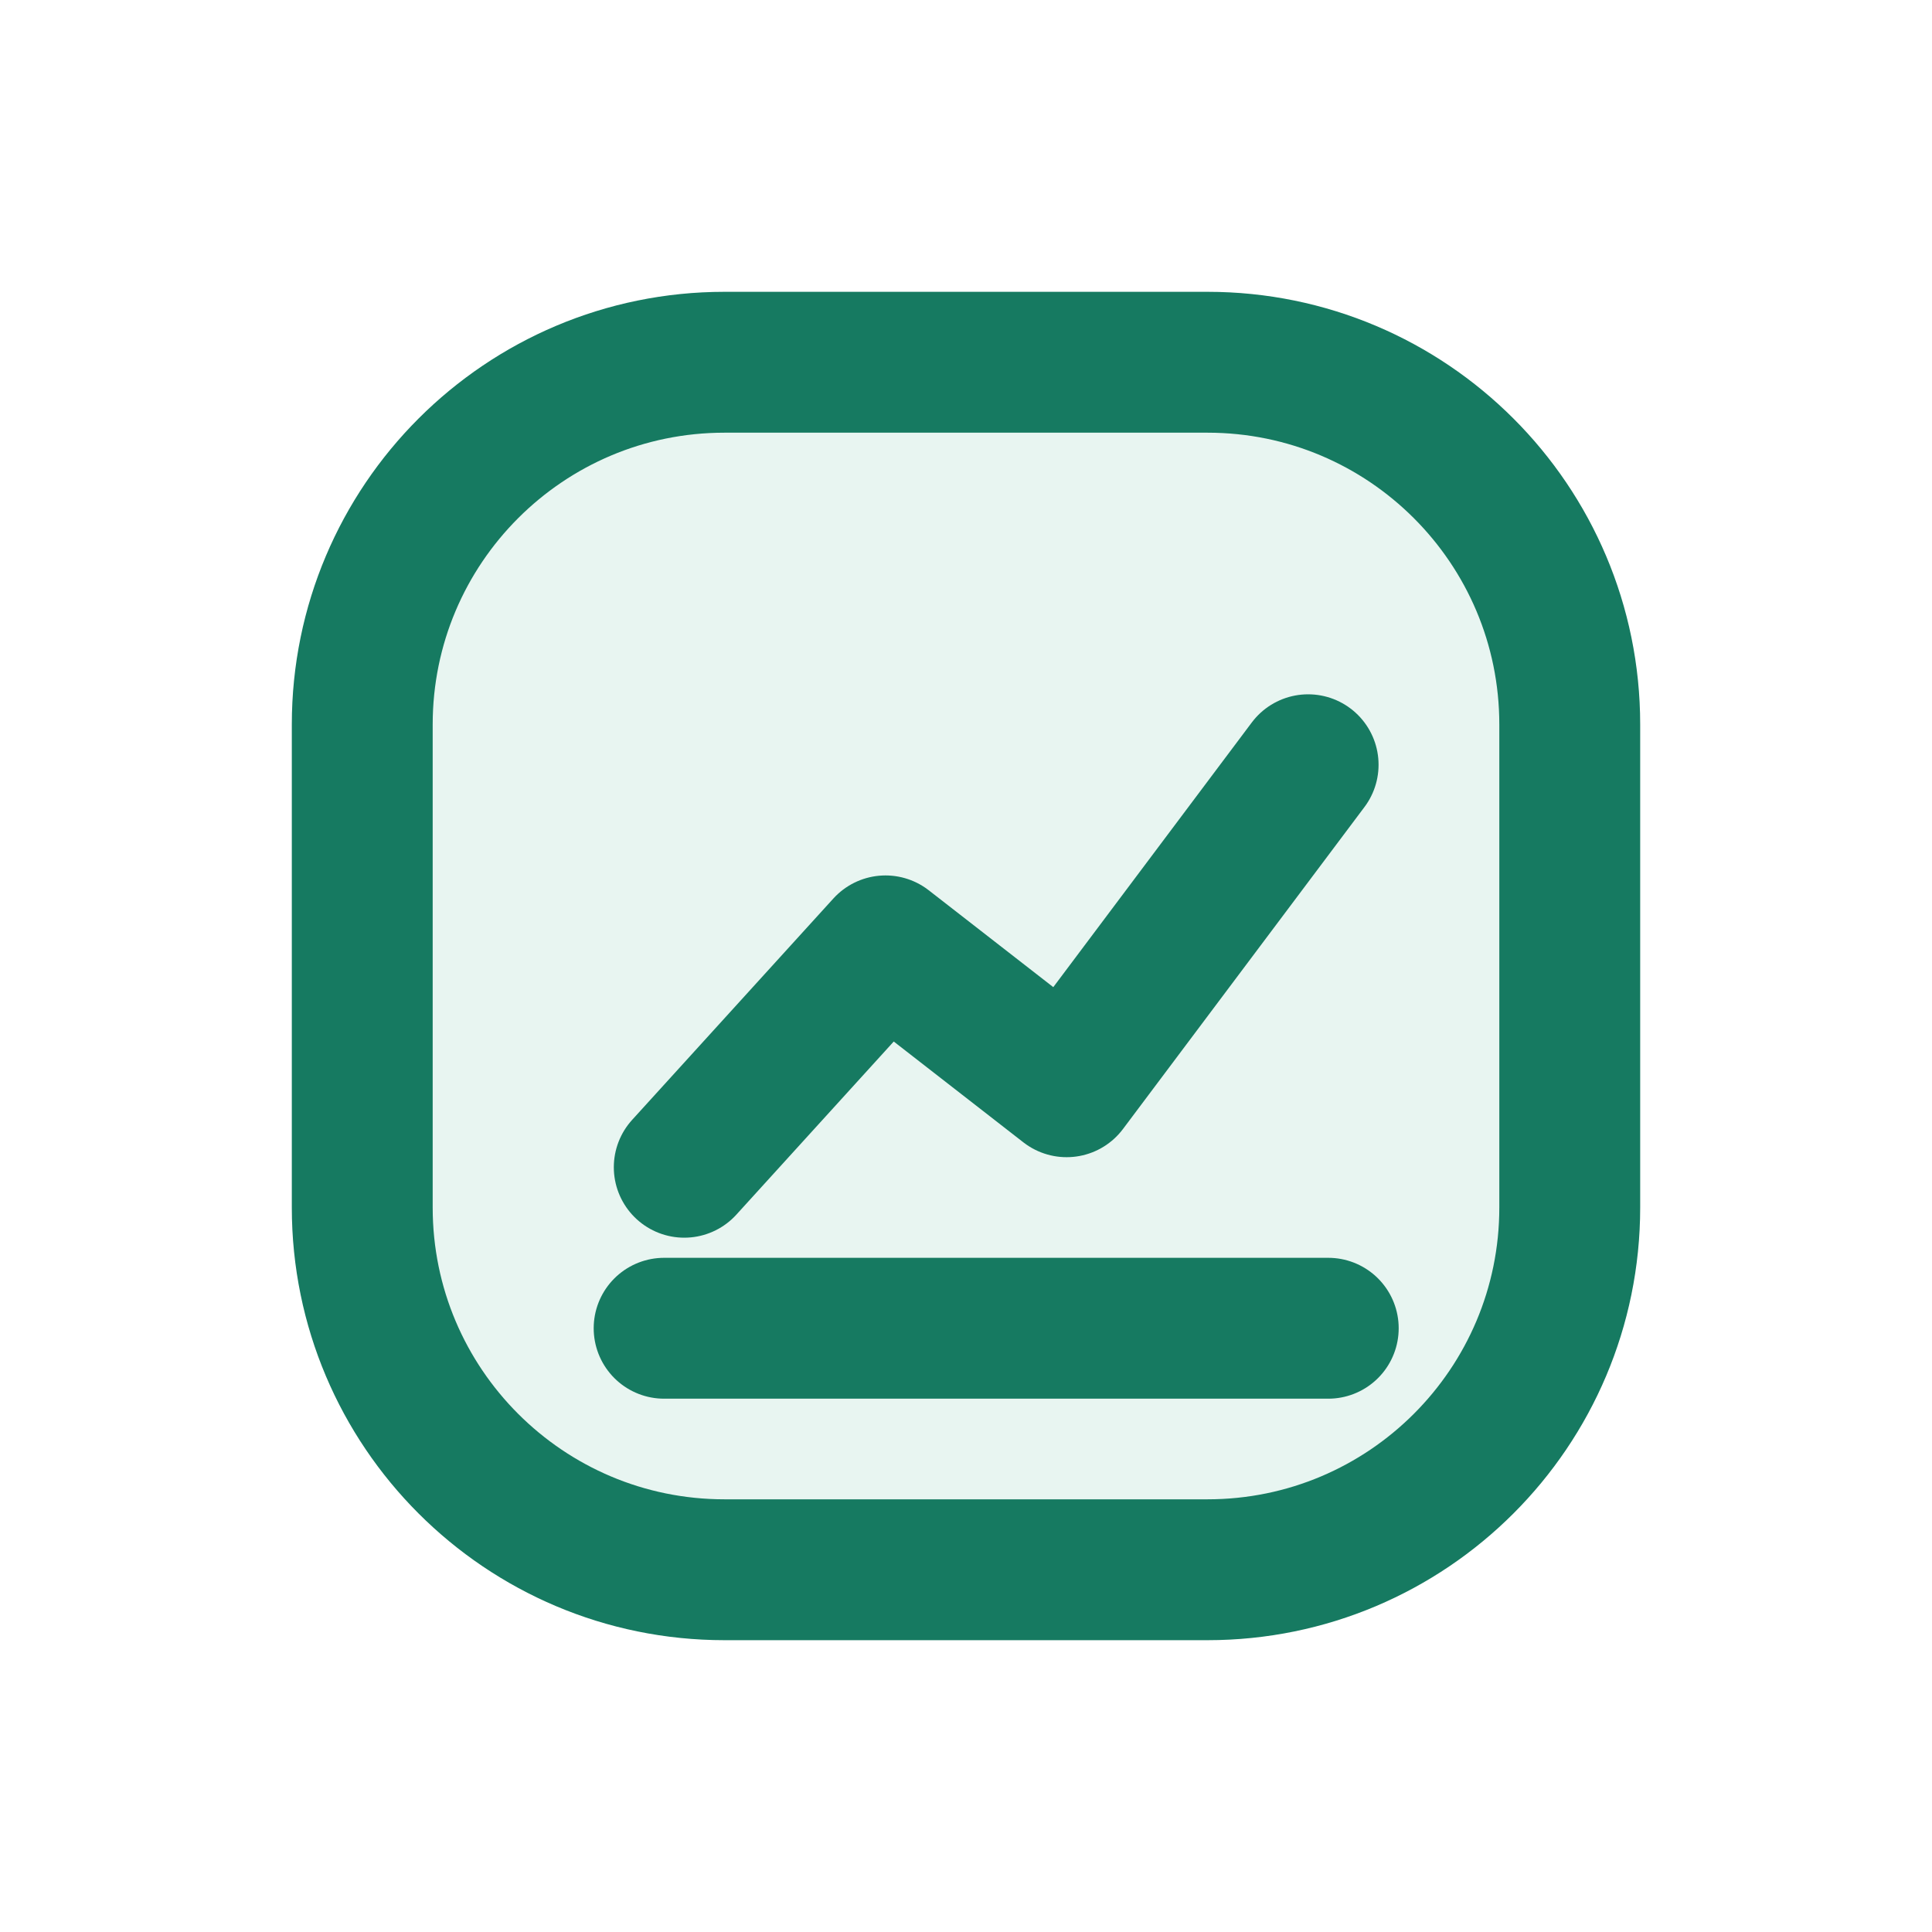
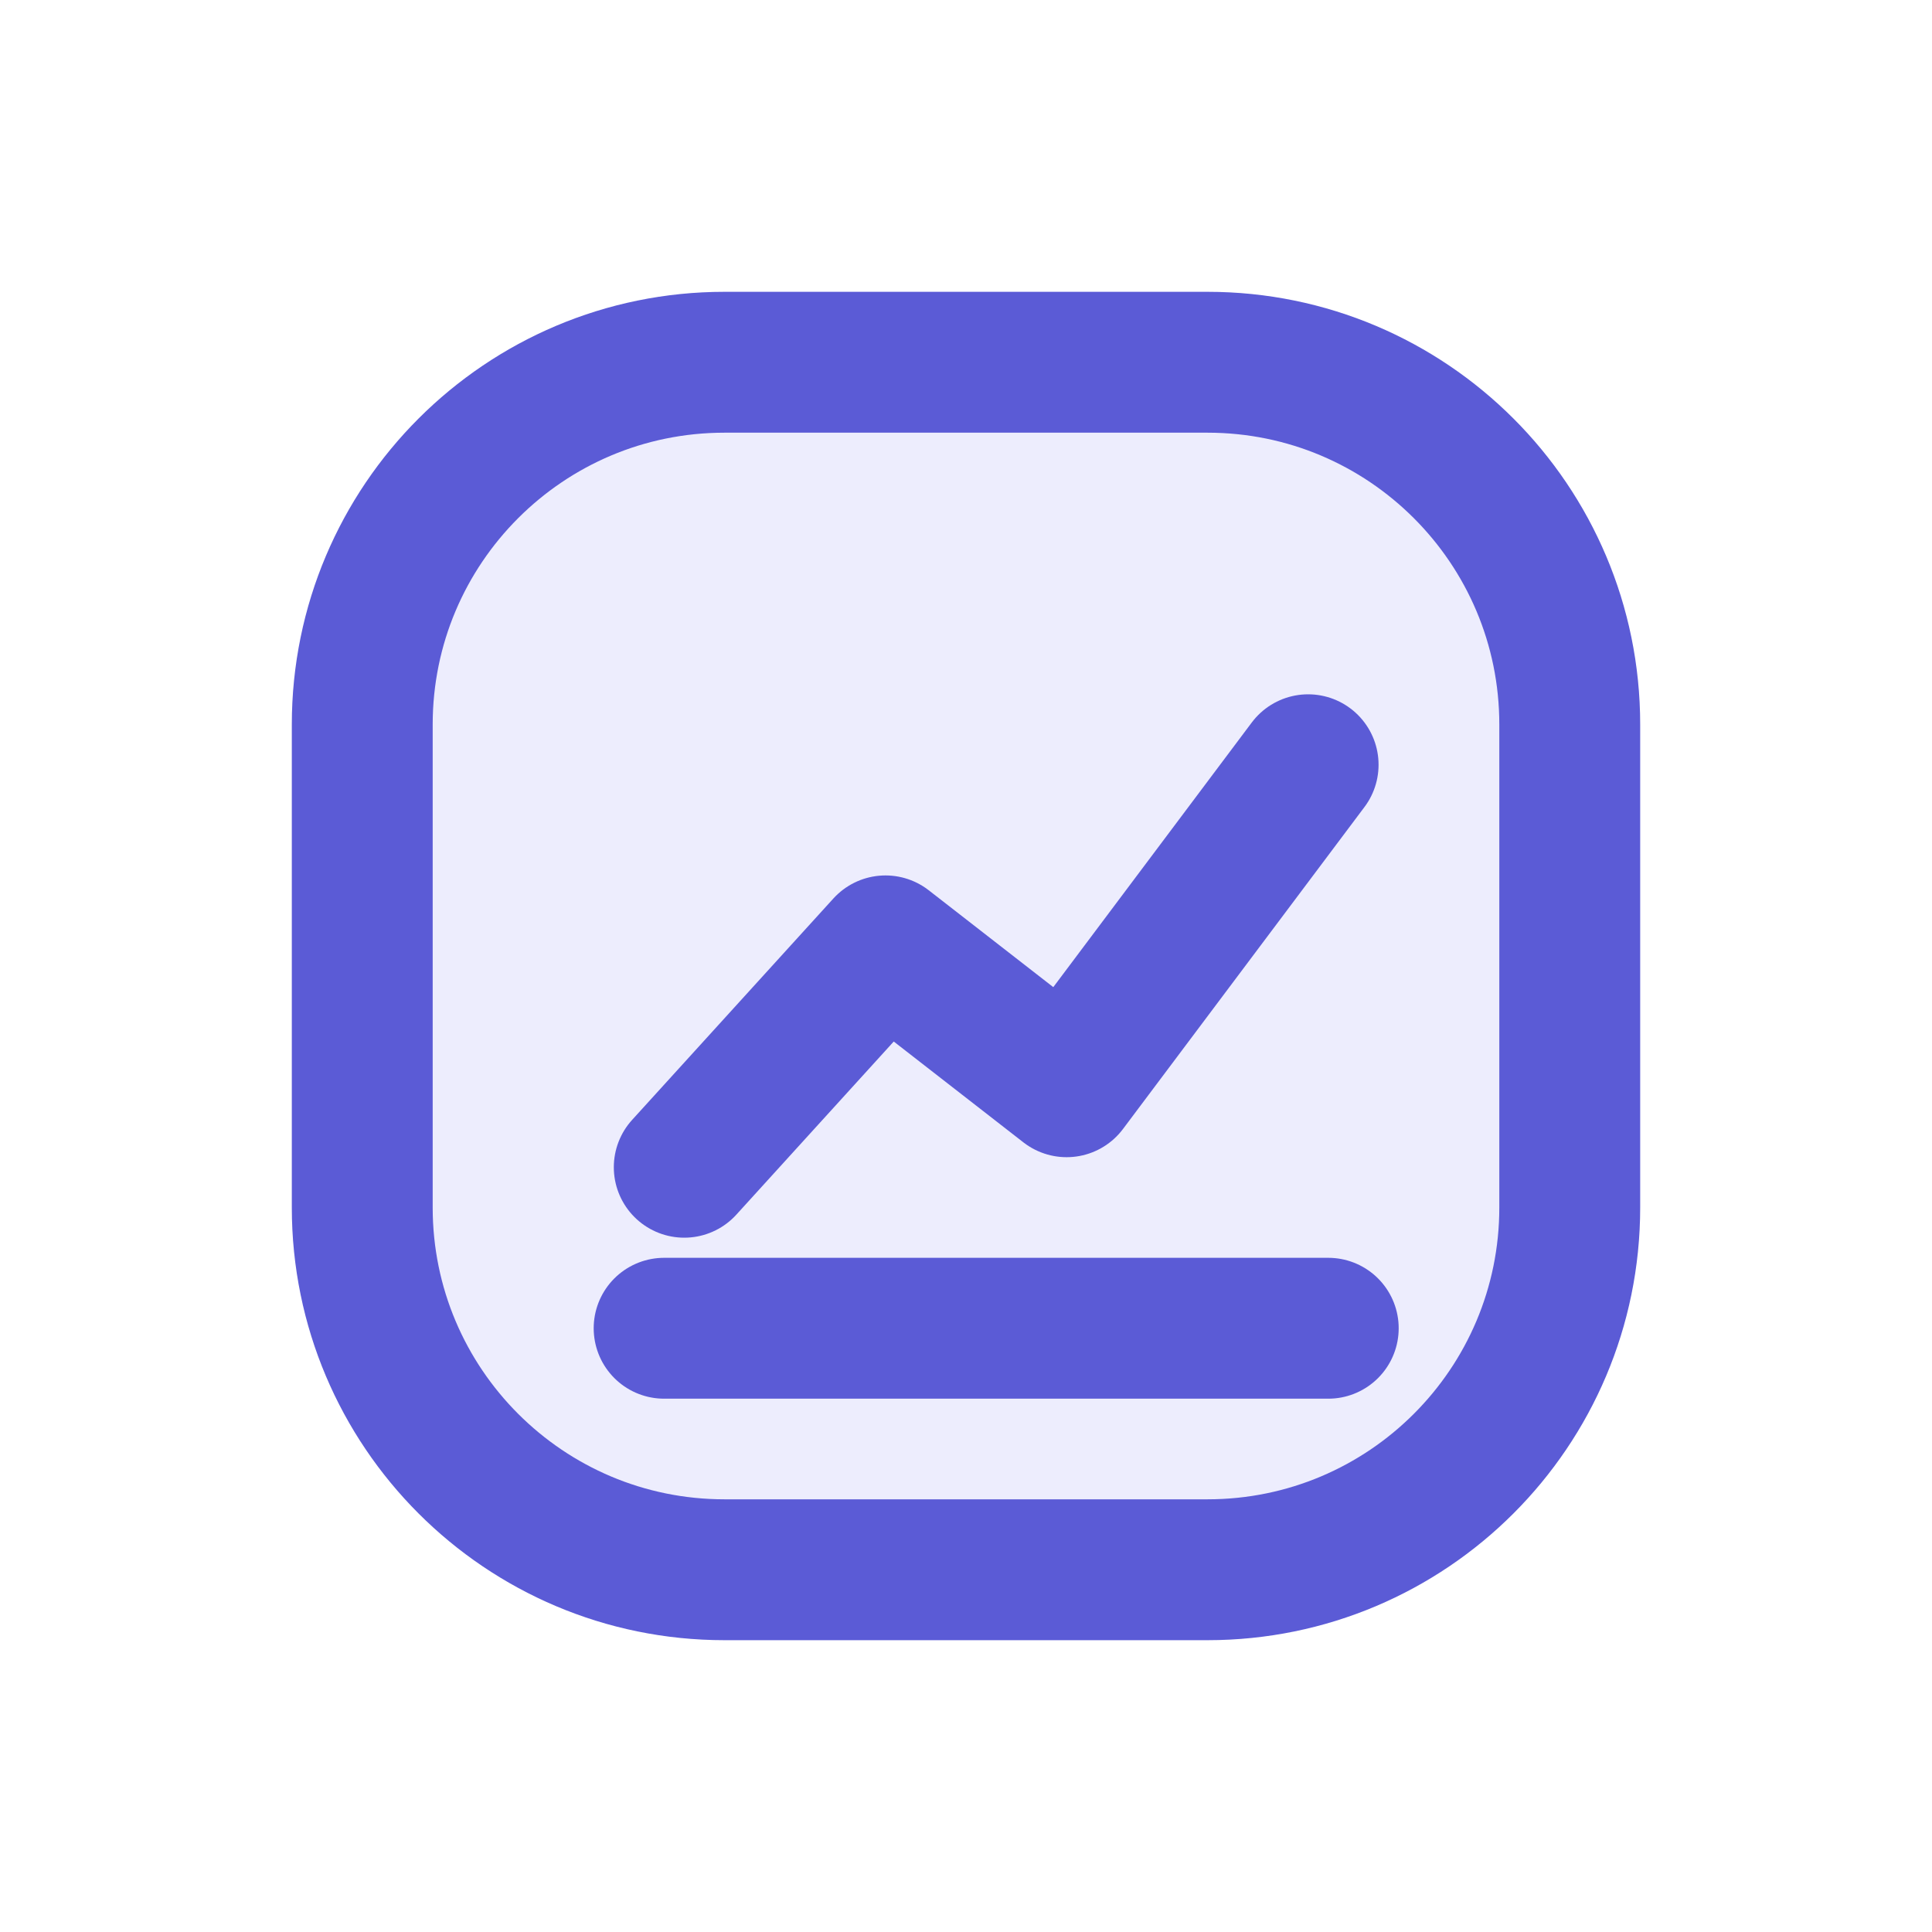
<svg xmlns="http://www.w3.org/2000/svg" width="96" height="96" viewBox="0 0 96 96" fill="none">
-   <rect x="18" y="18" width="60" height="60" rx="18" fill="#e8f5f1" stroke="#167a61" stroke-width="7" />
-   <path d="M34 58L44 47L53 54L65 38" stroke="#167a61" stroke-width="7" stroke-linecap="round" stroke-linejoin="round" />
-   <path d="M33 66H66" stroke="#167a61" stroke-width="7" stroke-linecap="round" />
+   <rect x="18" y="18" width="60" height="60" rx="18" fill="#ededfd" stroke="#5b5bd6" stroke-width="7" />
+   <path d="M34 58L44 47L53 54L65 38" stroke="#5b5bd6" stroke-width="7" stroke-linecap="round" stroke-linejoin="round" />
+   <path d="M33 66H66" stroke="#5b5bd6" stroke-width="7" stroke-linecap="round" />
</svg>
